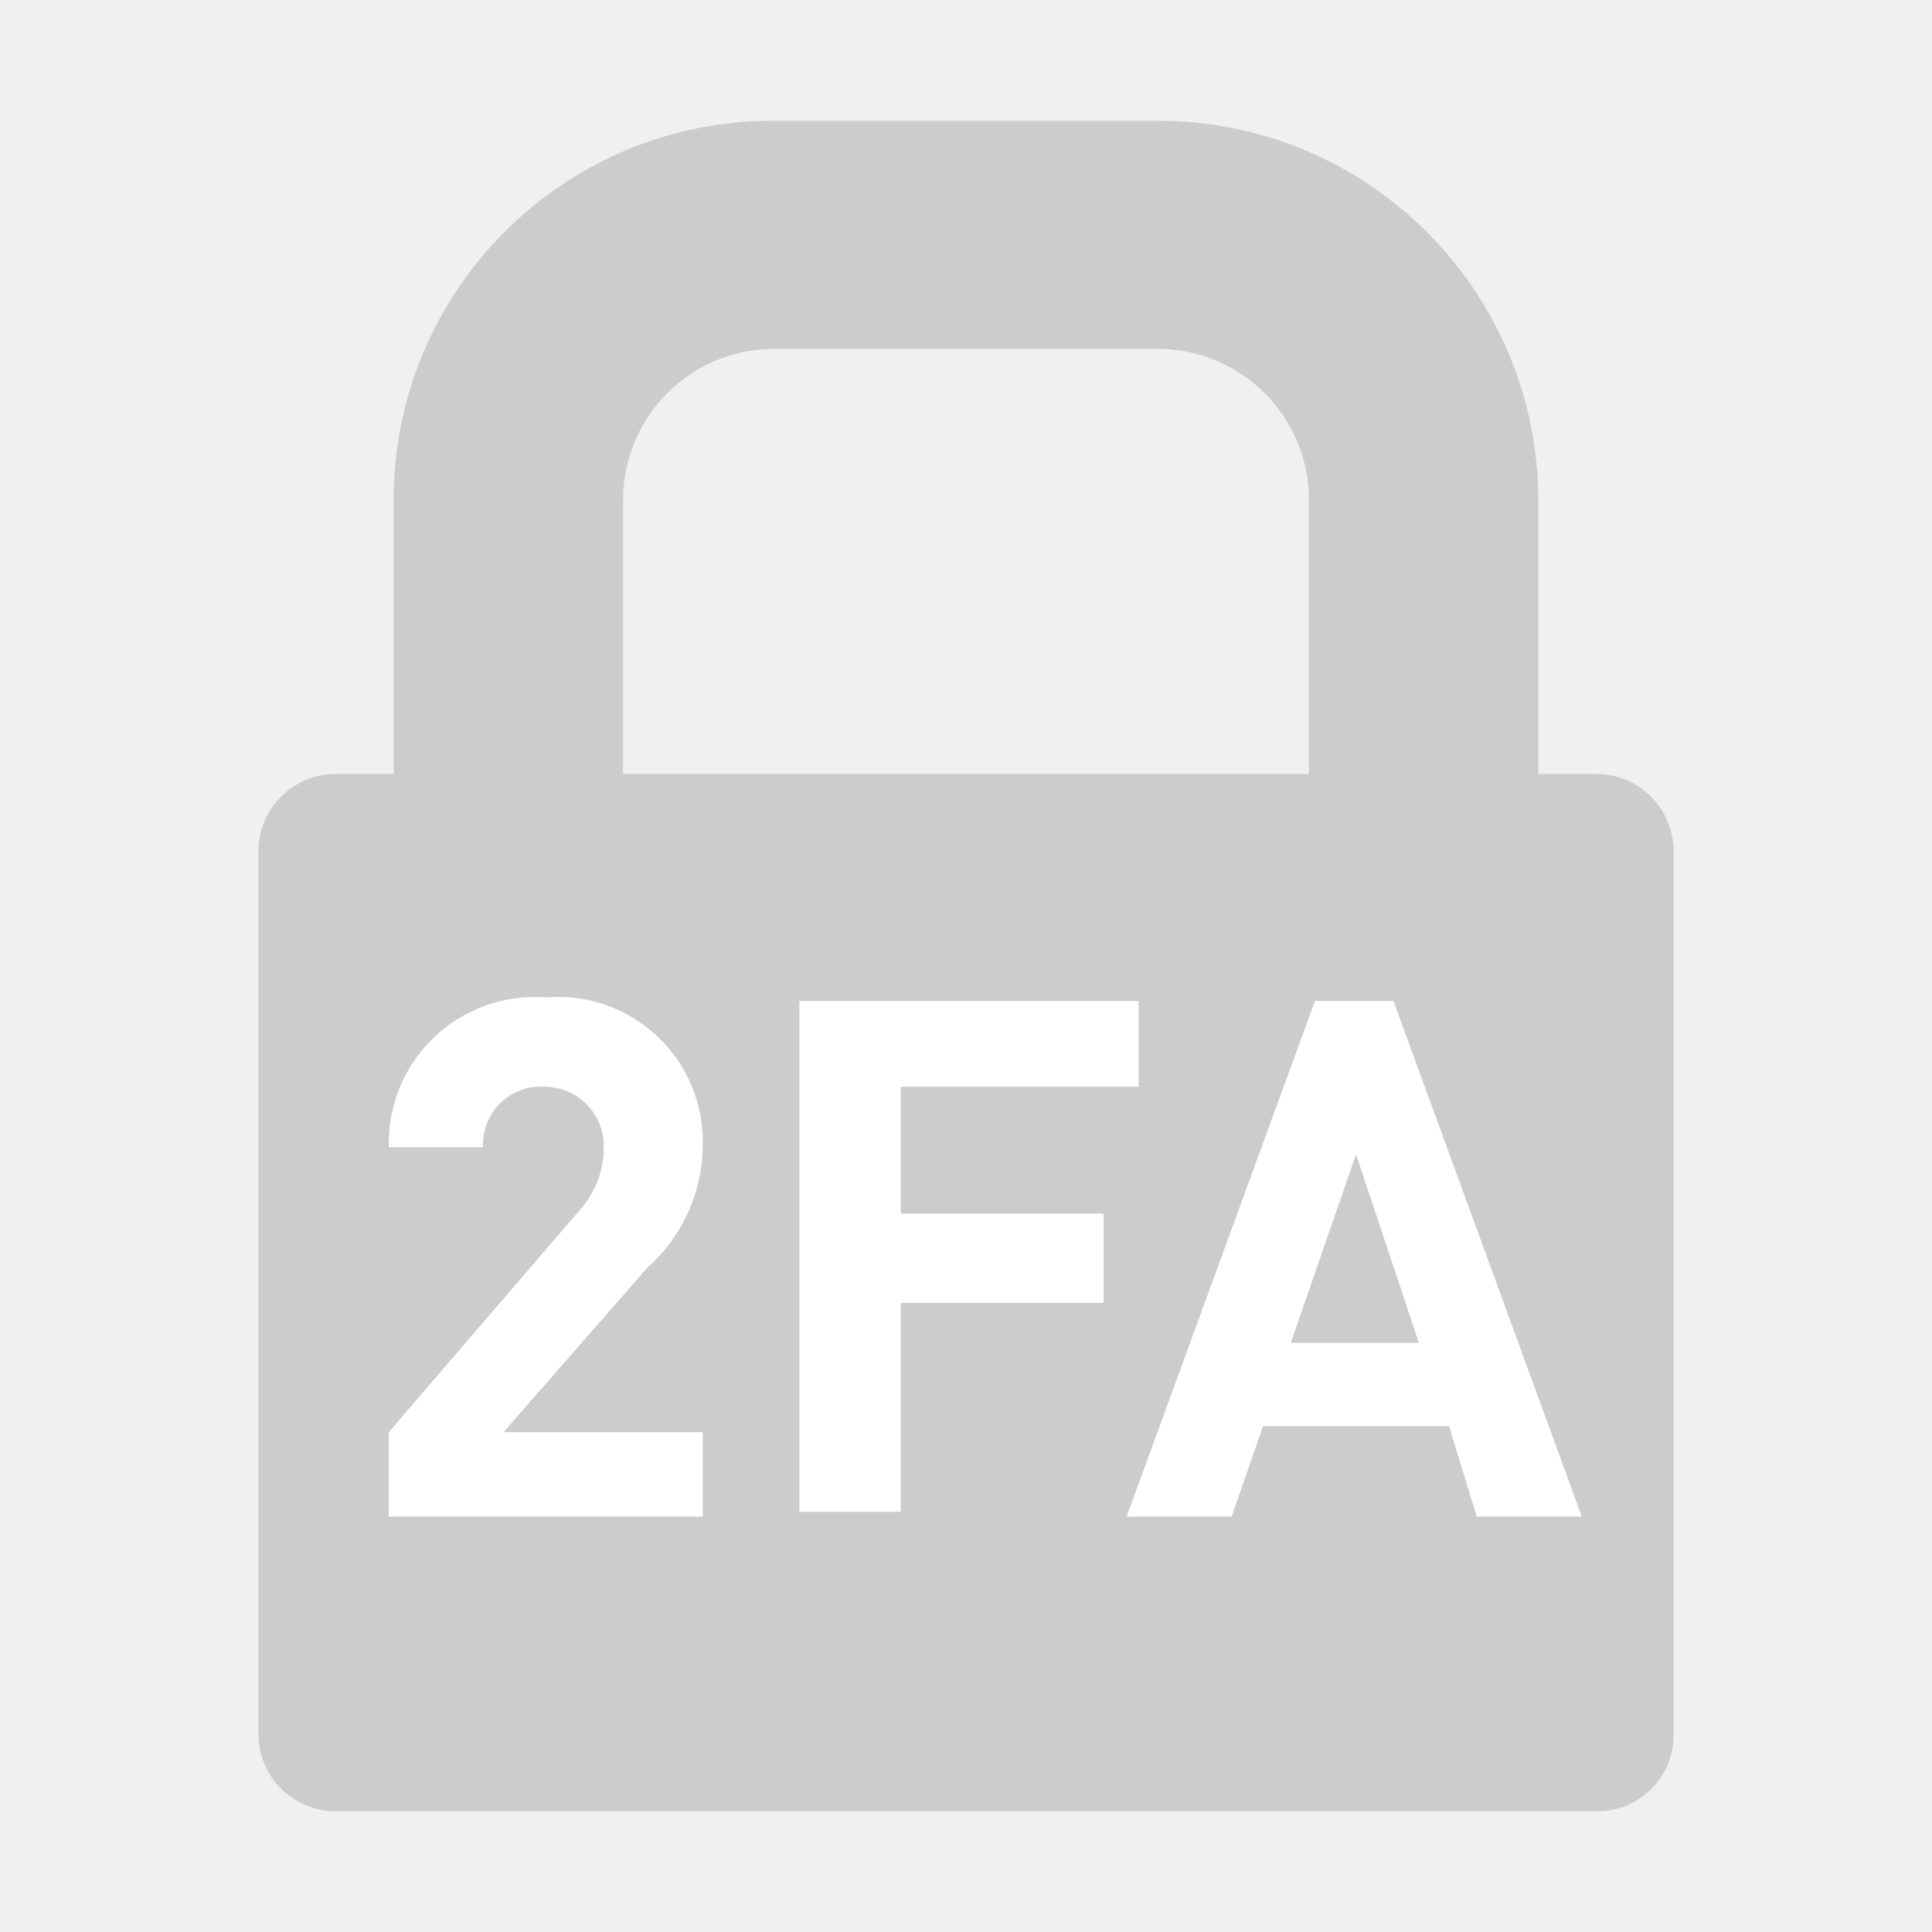
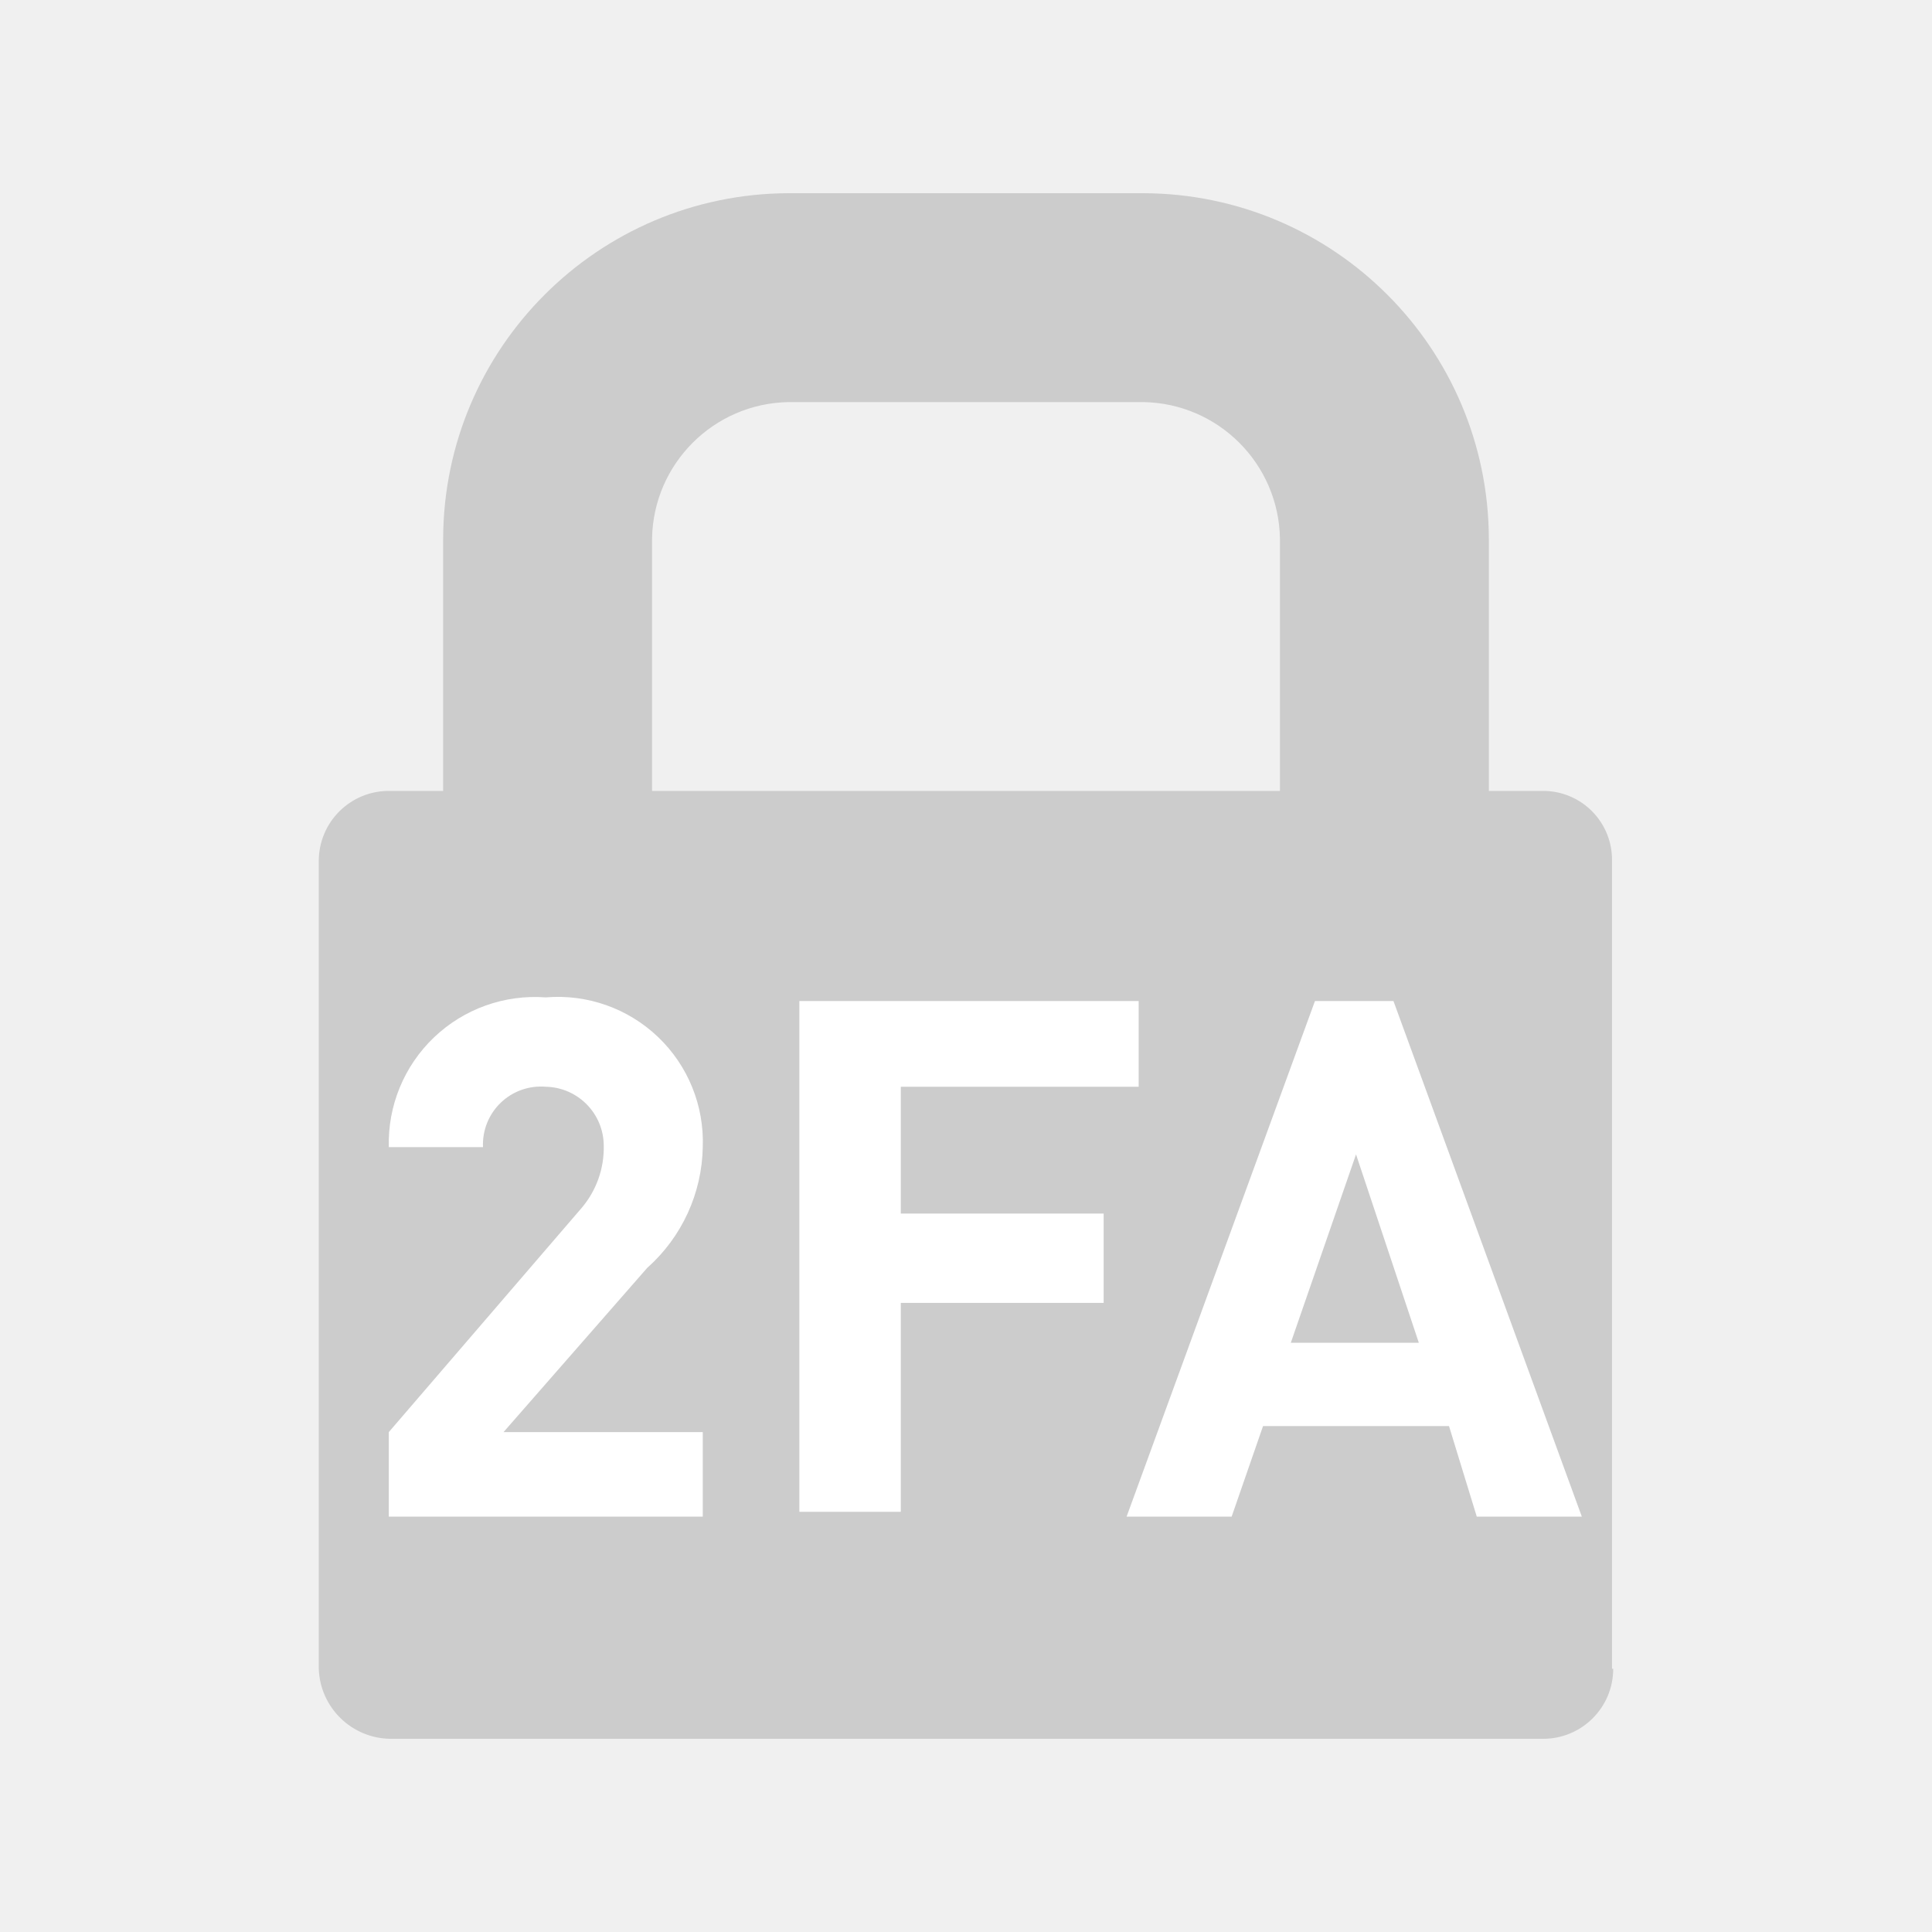
<svg xmlns="http://www.w3.org/2000/svg" xmlns:xlink="http://www.w3.org/1999/xlink" width="16" height="16" viewBox="0 0 16 16">
  <defs>
-     <linearGradient id="a" x1="57584.97" y1="-82134.18" x2="57770.58" y2="-82319.78" gradientTransform="matrix(.04 0 0 -.04 -2068.4 -2955.39)" gradientUnits="userSpaceOnUse">
+     <linearGradient id="a" x1="57592.93" y1="-82149.79" x2="57762.63" y2="-82319.49" gradientTransform="matrix(.04 0 0 -.04 -2068.4 -2955.39)" gradientUnits="userSpaceOnUse">
      <stop offset="0" stop-color="#ccc" />
      <stop offset="1" stop-color="#b3b3b3" />
    </linearGradient>
-     <linearGradient id="b" x1="57541.97" y1="-82255.67" x2="57813.68" y2="-82527.37" xlink:href="#a" />
+     <linearGradient id="b" x1="57553.61" y1="-82260.87" x2="57802.03" y2="-82509.28" xlink:href="#a" />
  </defs>
-   <path d="M5.16 6.73v-2.6a1.25 1.25 0 0 1 1.23-1.24h3.22a1.25 1.25 0 0 1 1.23 1.24v2.6h1.9v-2.6A3.15 3.15 0 0 0 9.61 1H6.39a3.14 3.14 0 0 0-3.13 3.13v2.6z" fill="url(#a)" />
-   <path d="M13.86 14.37a.63.63 0 0 1-.63.63H2.78a.64.64 0 0 1-.64-.63V7.05a.64.64 0 0 1 .64-.64h10.44a.64.64 0 0 1 .64.64v7.32z" fill="url(#b)" />
+   <path d="M5.4 6.84V4.46a1.15 1.15 0 0 1 1.13-1.13h2.94a1.15 1.15 0 0 1 1.13 1.13v2.38h1.73V4.46A2.87 2.87 0 0 0 9.47 1.6H6.53a2.87 2.87 0 0 0-2.86 2.86v2.38z" fill="url(#a)" />
+   <path d="M13.36 13.82a.58.58 0 0 1-.58.58H3.23a.6.6 0 0 1-.59-.58V7.13a.58.58 0 0 1 .59-.58h9.55a.57.57 0 0 1 .57.58v6.69z" fill="url(#b)" />
  <path d="M3.22 12.56v-.7L4.82 10A.77.77 0 0 0 5 9.49.49.49 0 0 0 4.52 9a.48.48 0 0 0-.52.5h-.78a1.21 1.21 0 0 1 1.3-1.24 1.2 1.2 0 0 1 1.3 1.24 1.37 1.37 0 0 1-.46 1l-1.19 1.36h1.65v.7zM7.46 9v1.05h1.68v.74H7.46v1.73h-.84V8.29h2.81V9zM12.23 12.56l-.23-.75h-1.54l-.26.75h-.87l1.56-4.27h.65l1.56 4.27zm-1-3l-.54 1.56h1.06z" fill="#fff" />
</svg>
